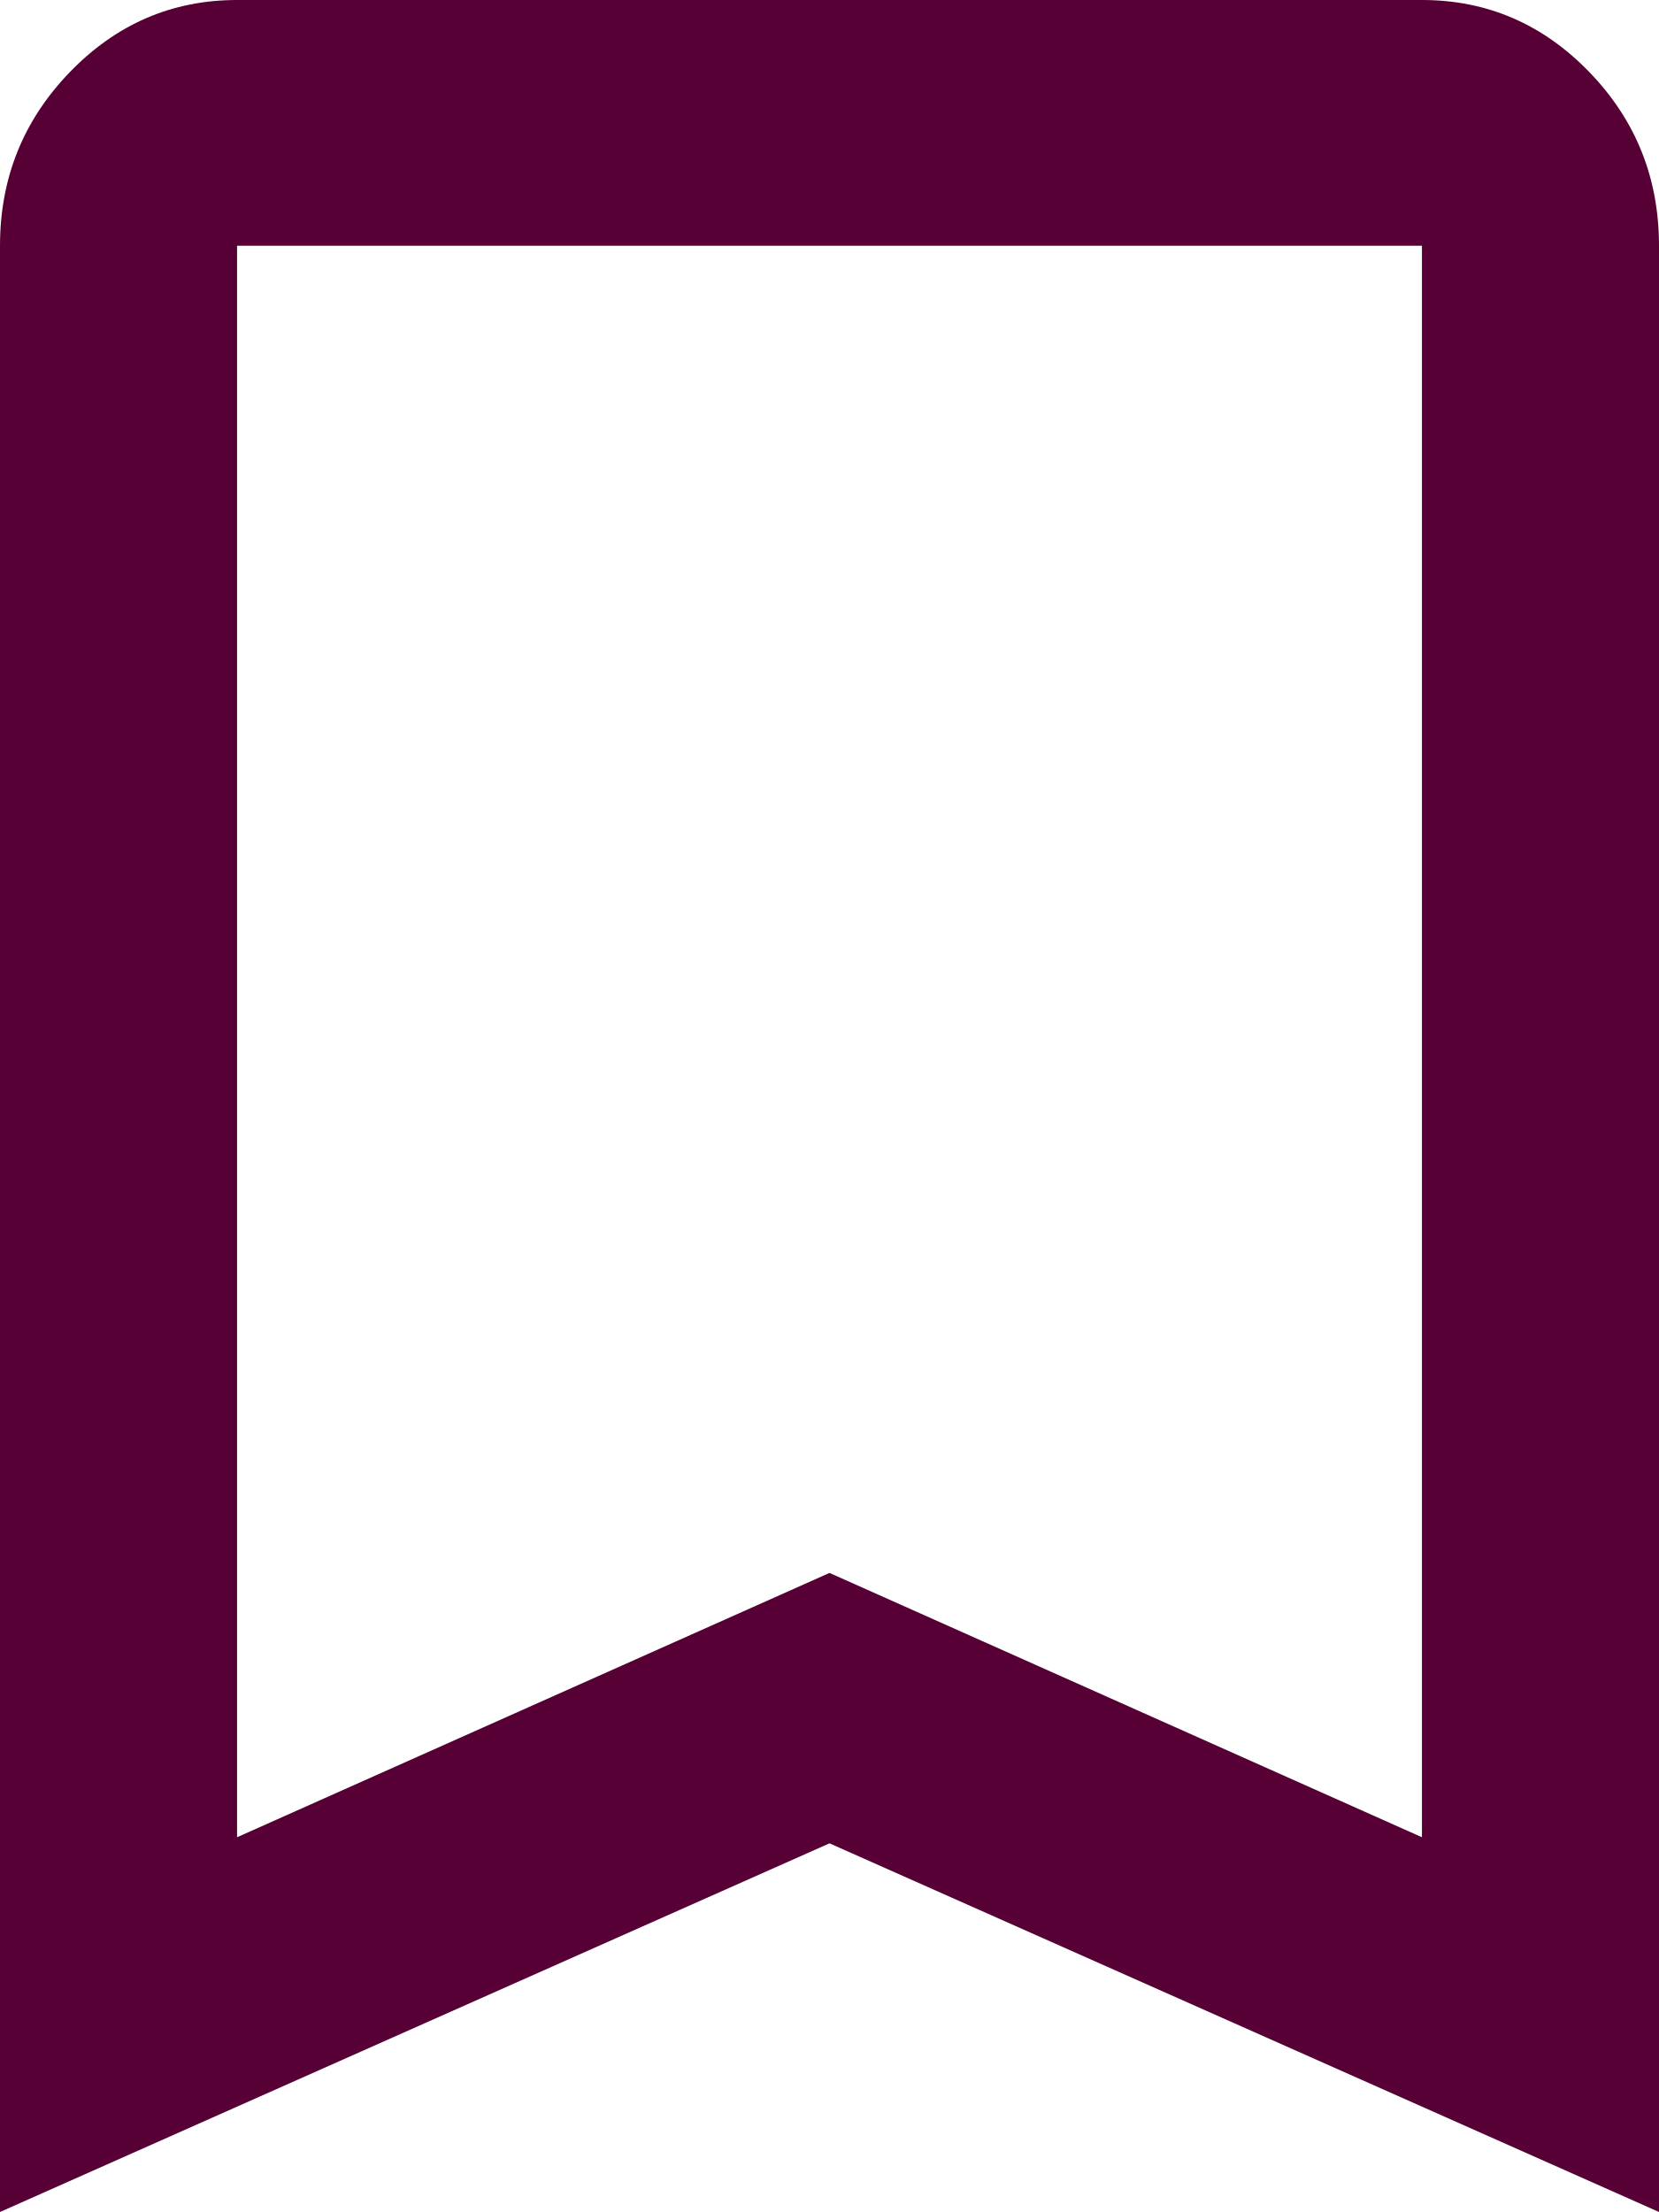
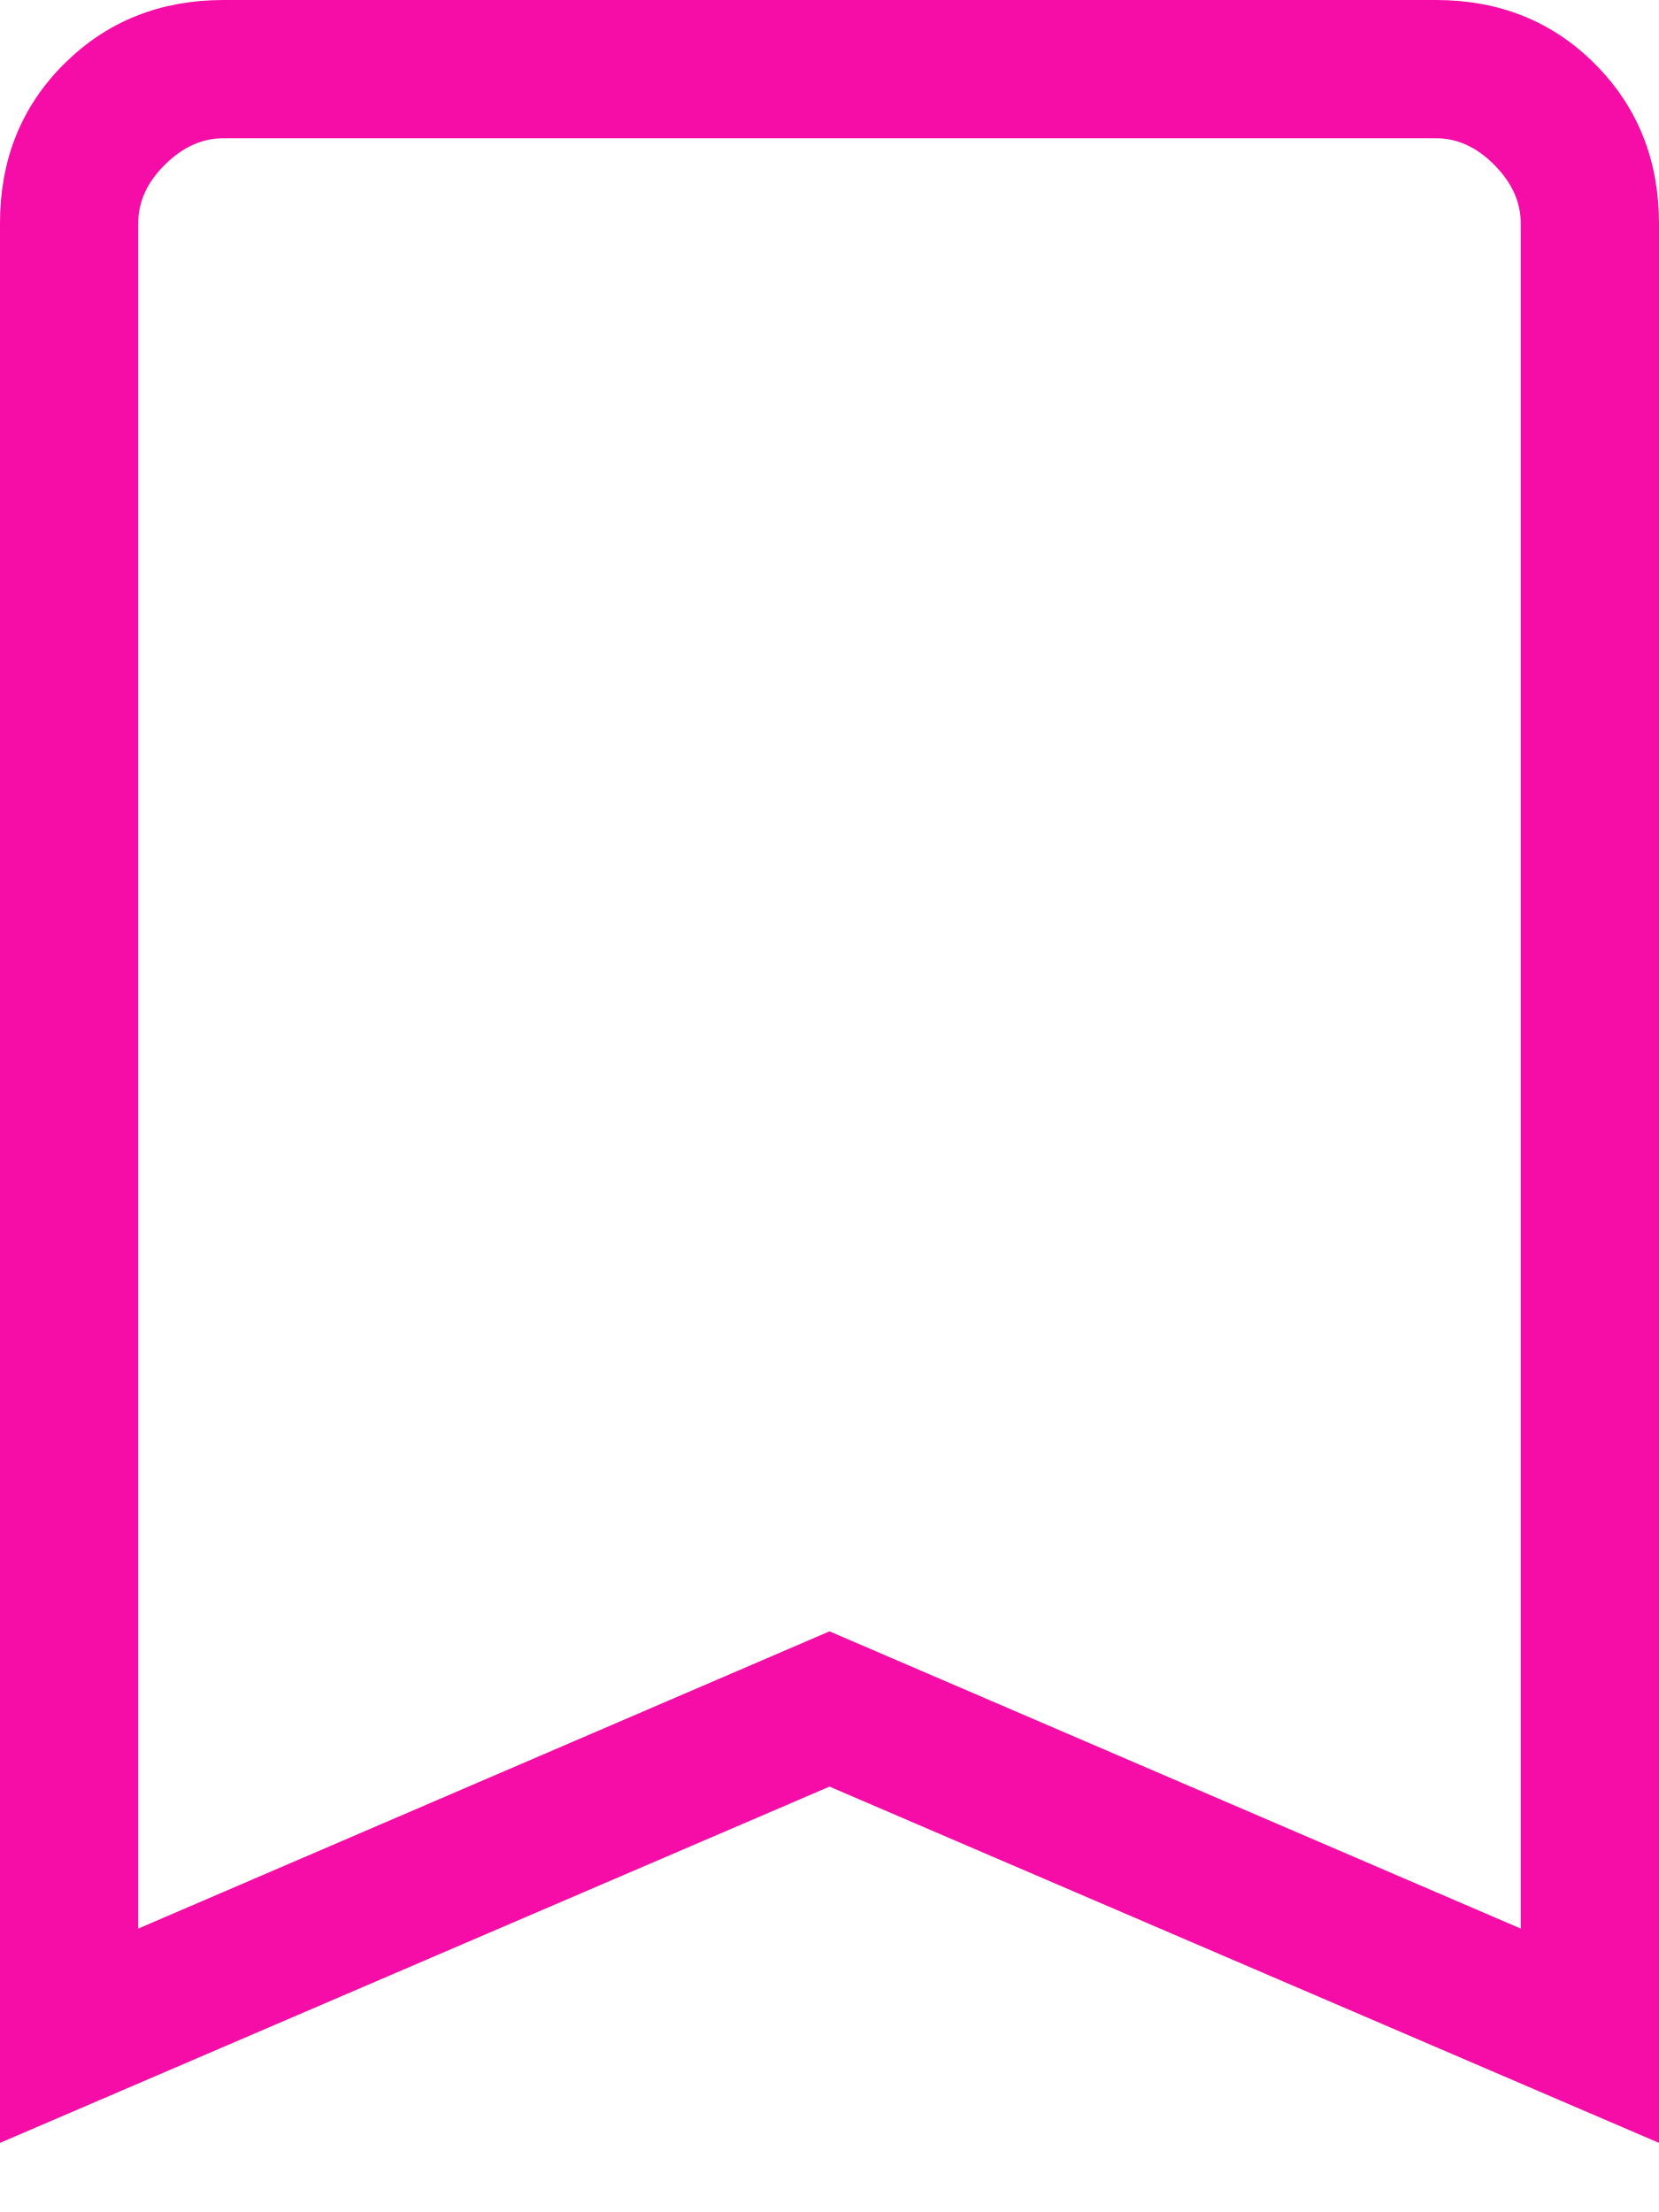
- <svg xmlns="http://www.w3.org/2000/svg" width="9" height="12" viewBox="0 0 9 12" fill="none">
-   <path d="M0 12V1.333C0 0.967 0.126 0.653 0.378 0.392C0.63 0.131 0.933 0 1.286 0H7.714C8.068 0 8.371 0.131 8.623 0.392C8.875 0.653 9 0.967 9 1.333V12L4.5 10L0 12ZM1.286 9.967L4.5 8.533L7.714 9.967V1.333H1.286V9.967Z" fill="#570035" />
+ <svg xmlns="http://www.w3.org/2000/svg" width="12" height="16" viewBox="0 0 12 16" fill="none">
+   <path d="M0 15.5V1.615C0 1.155 0.154 0.771 0.463 0.463C0.772 0.155 1.156 0.001 1.615 0H10.385C10.845 0 11.229 0.154 11.537 0.463C11.845 0.772 11.999 1.156 12 1.615V15.5L6 12.923L0 15.5ZM1 13.95L6 11.8L11 13.95V1.615C11 1.462 10.936 1.321 10.808 1.192C10.68 1.063 10.539 0.999 10.385 1H1.615C1.462 1 1.321 1.064 1.192 1.192C1.063 1.32 0.999 1.461 1 1.615V13.95Z" fill="#F60CA6" />
</svg>
